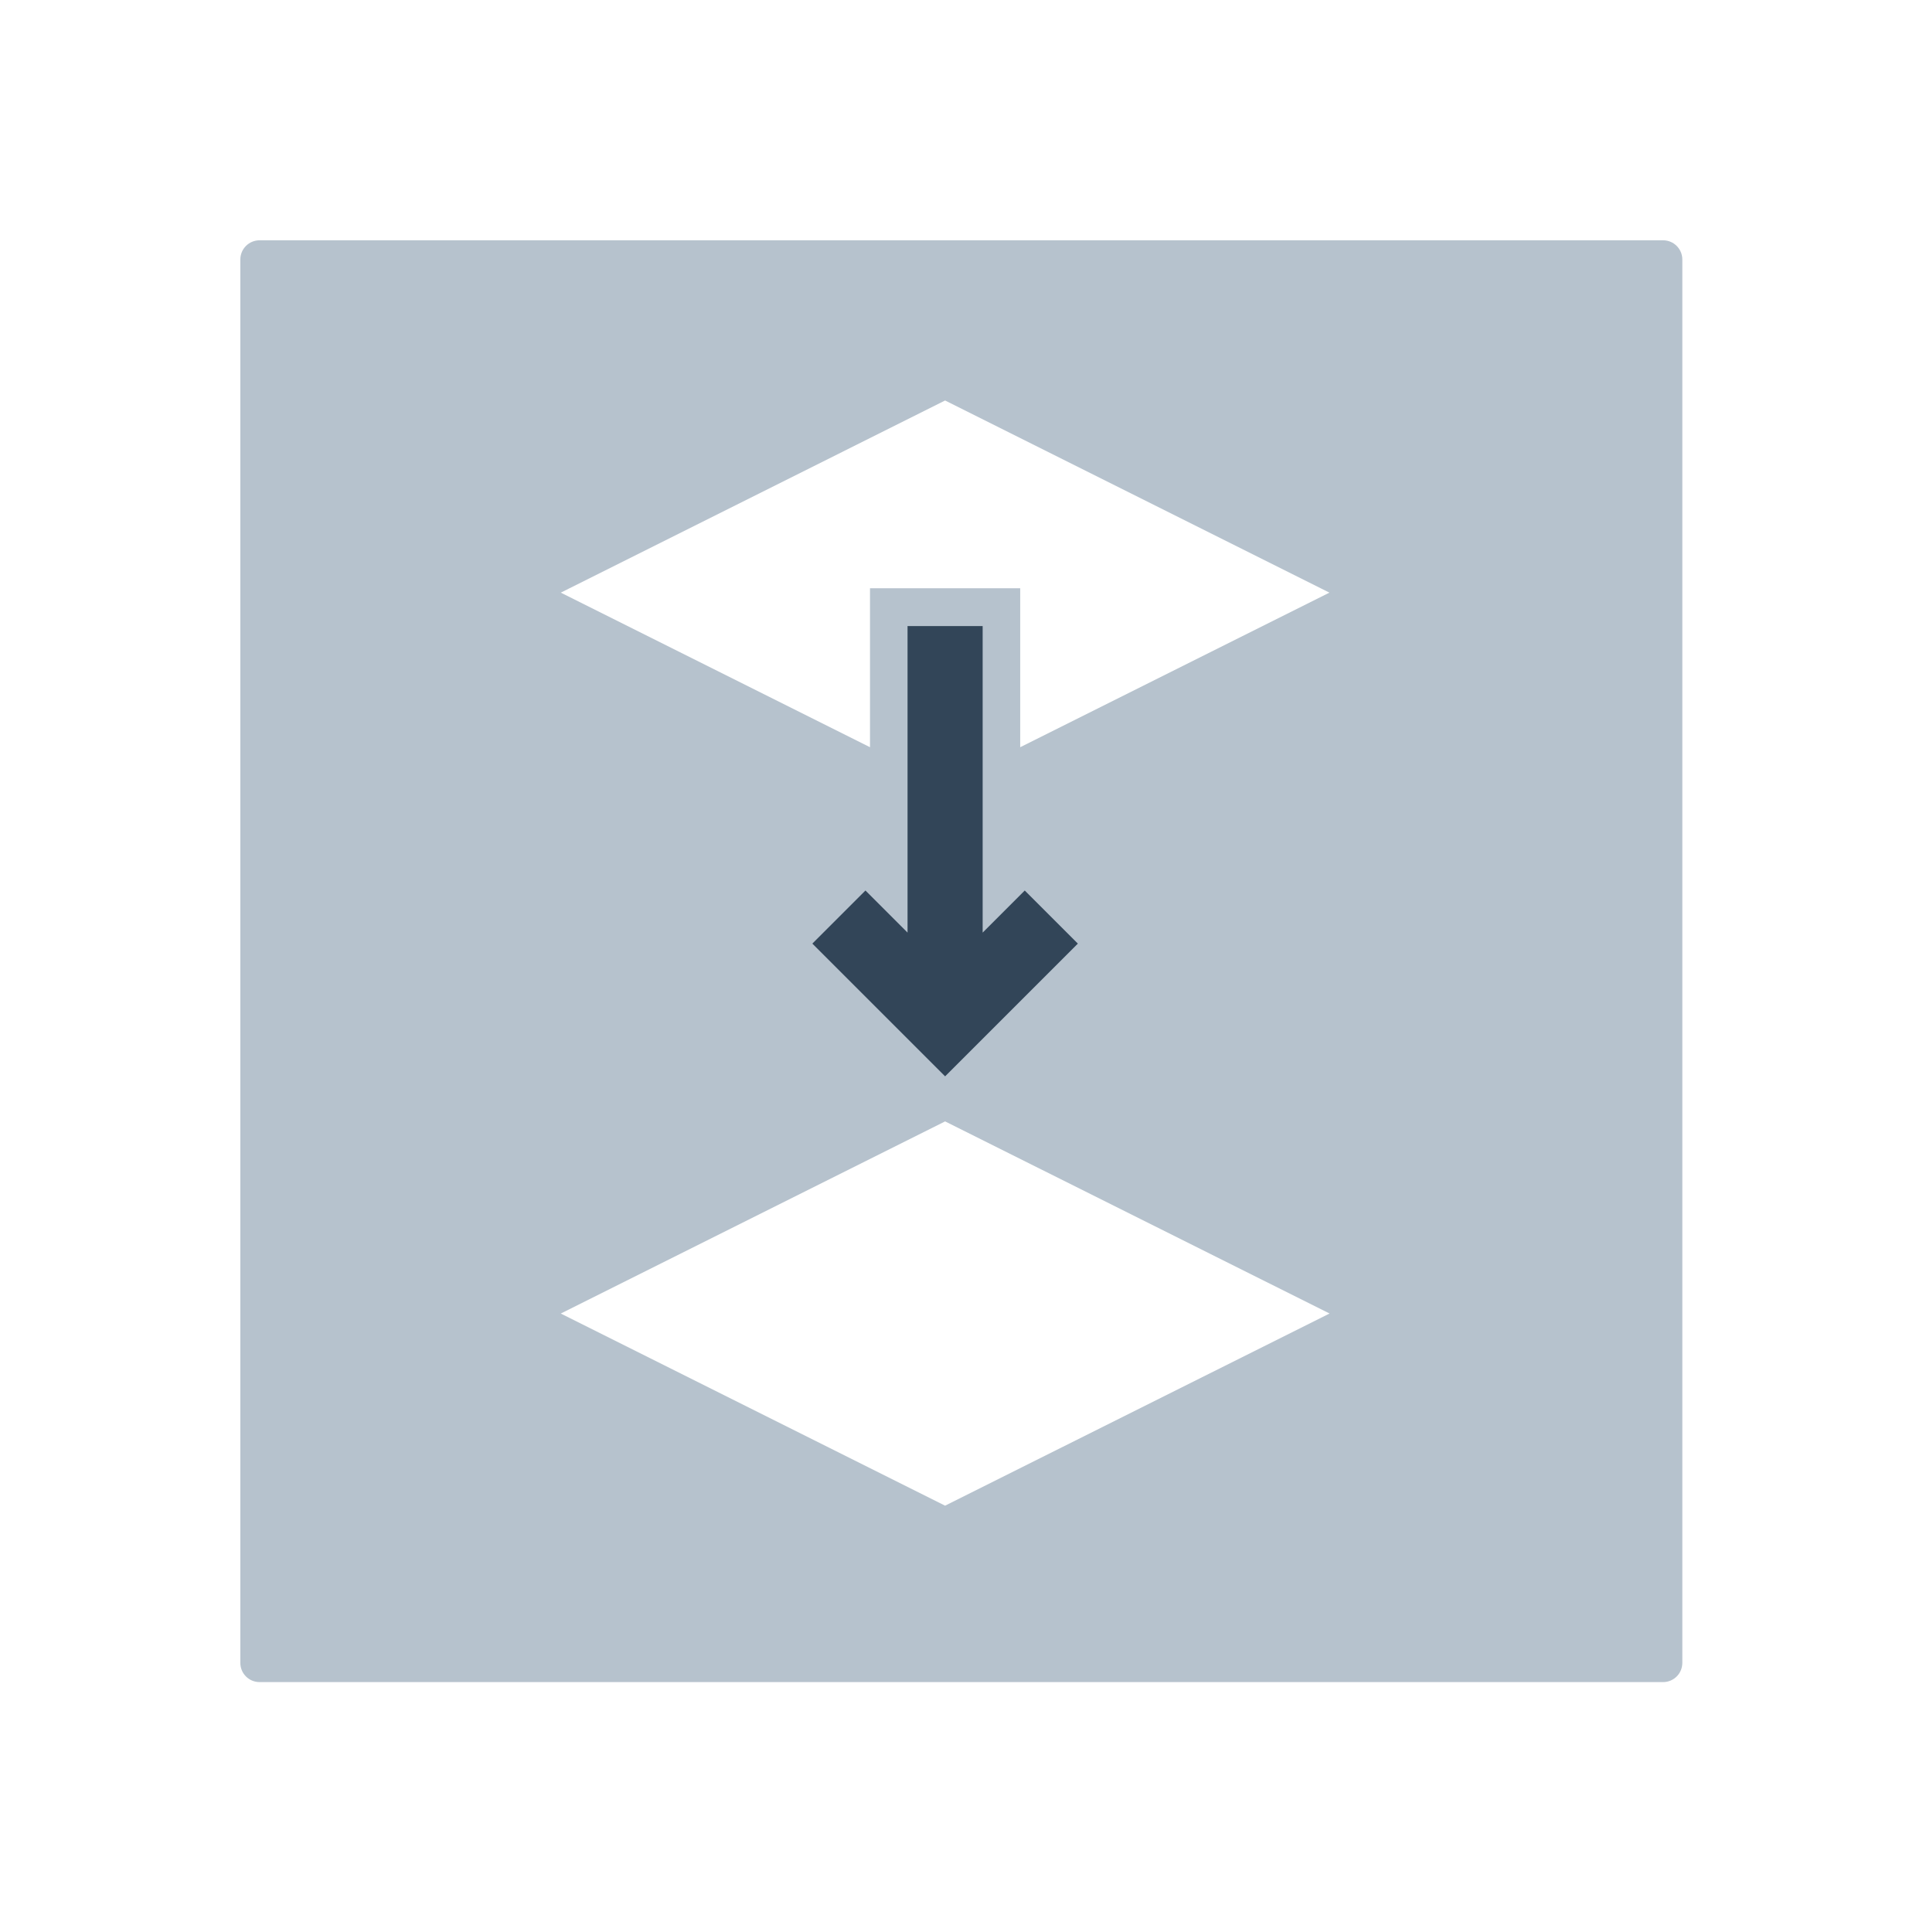
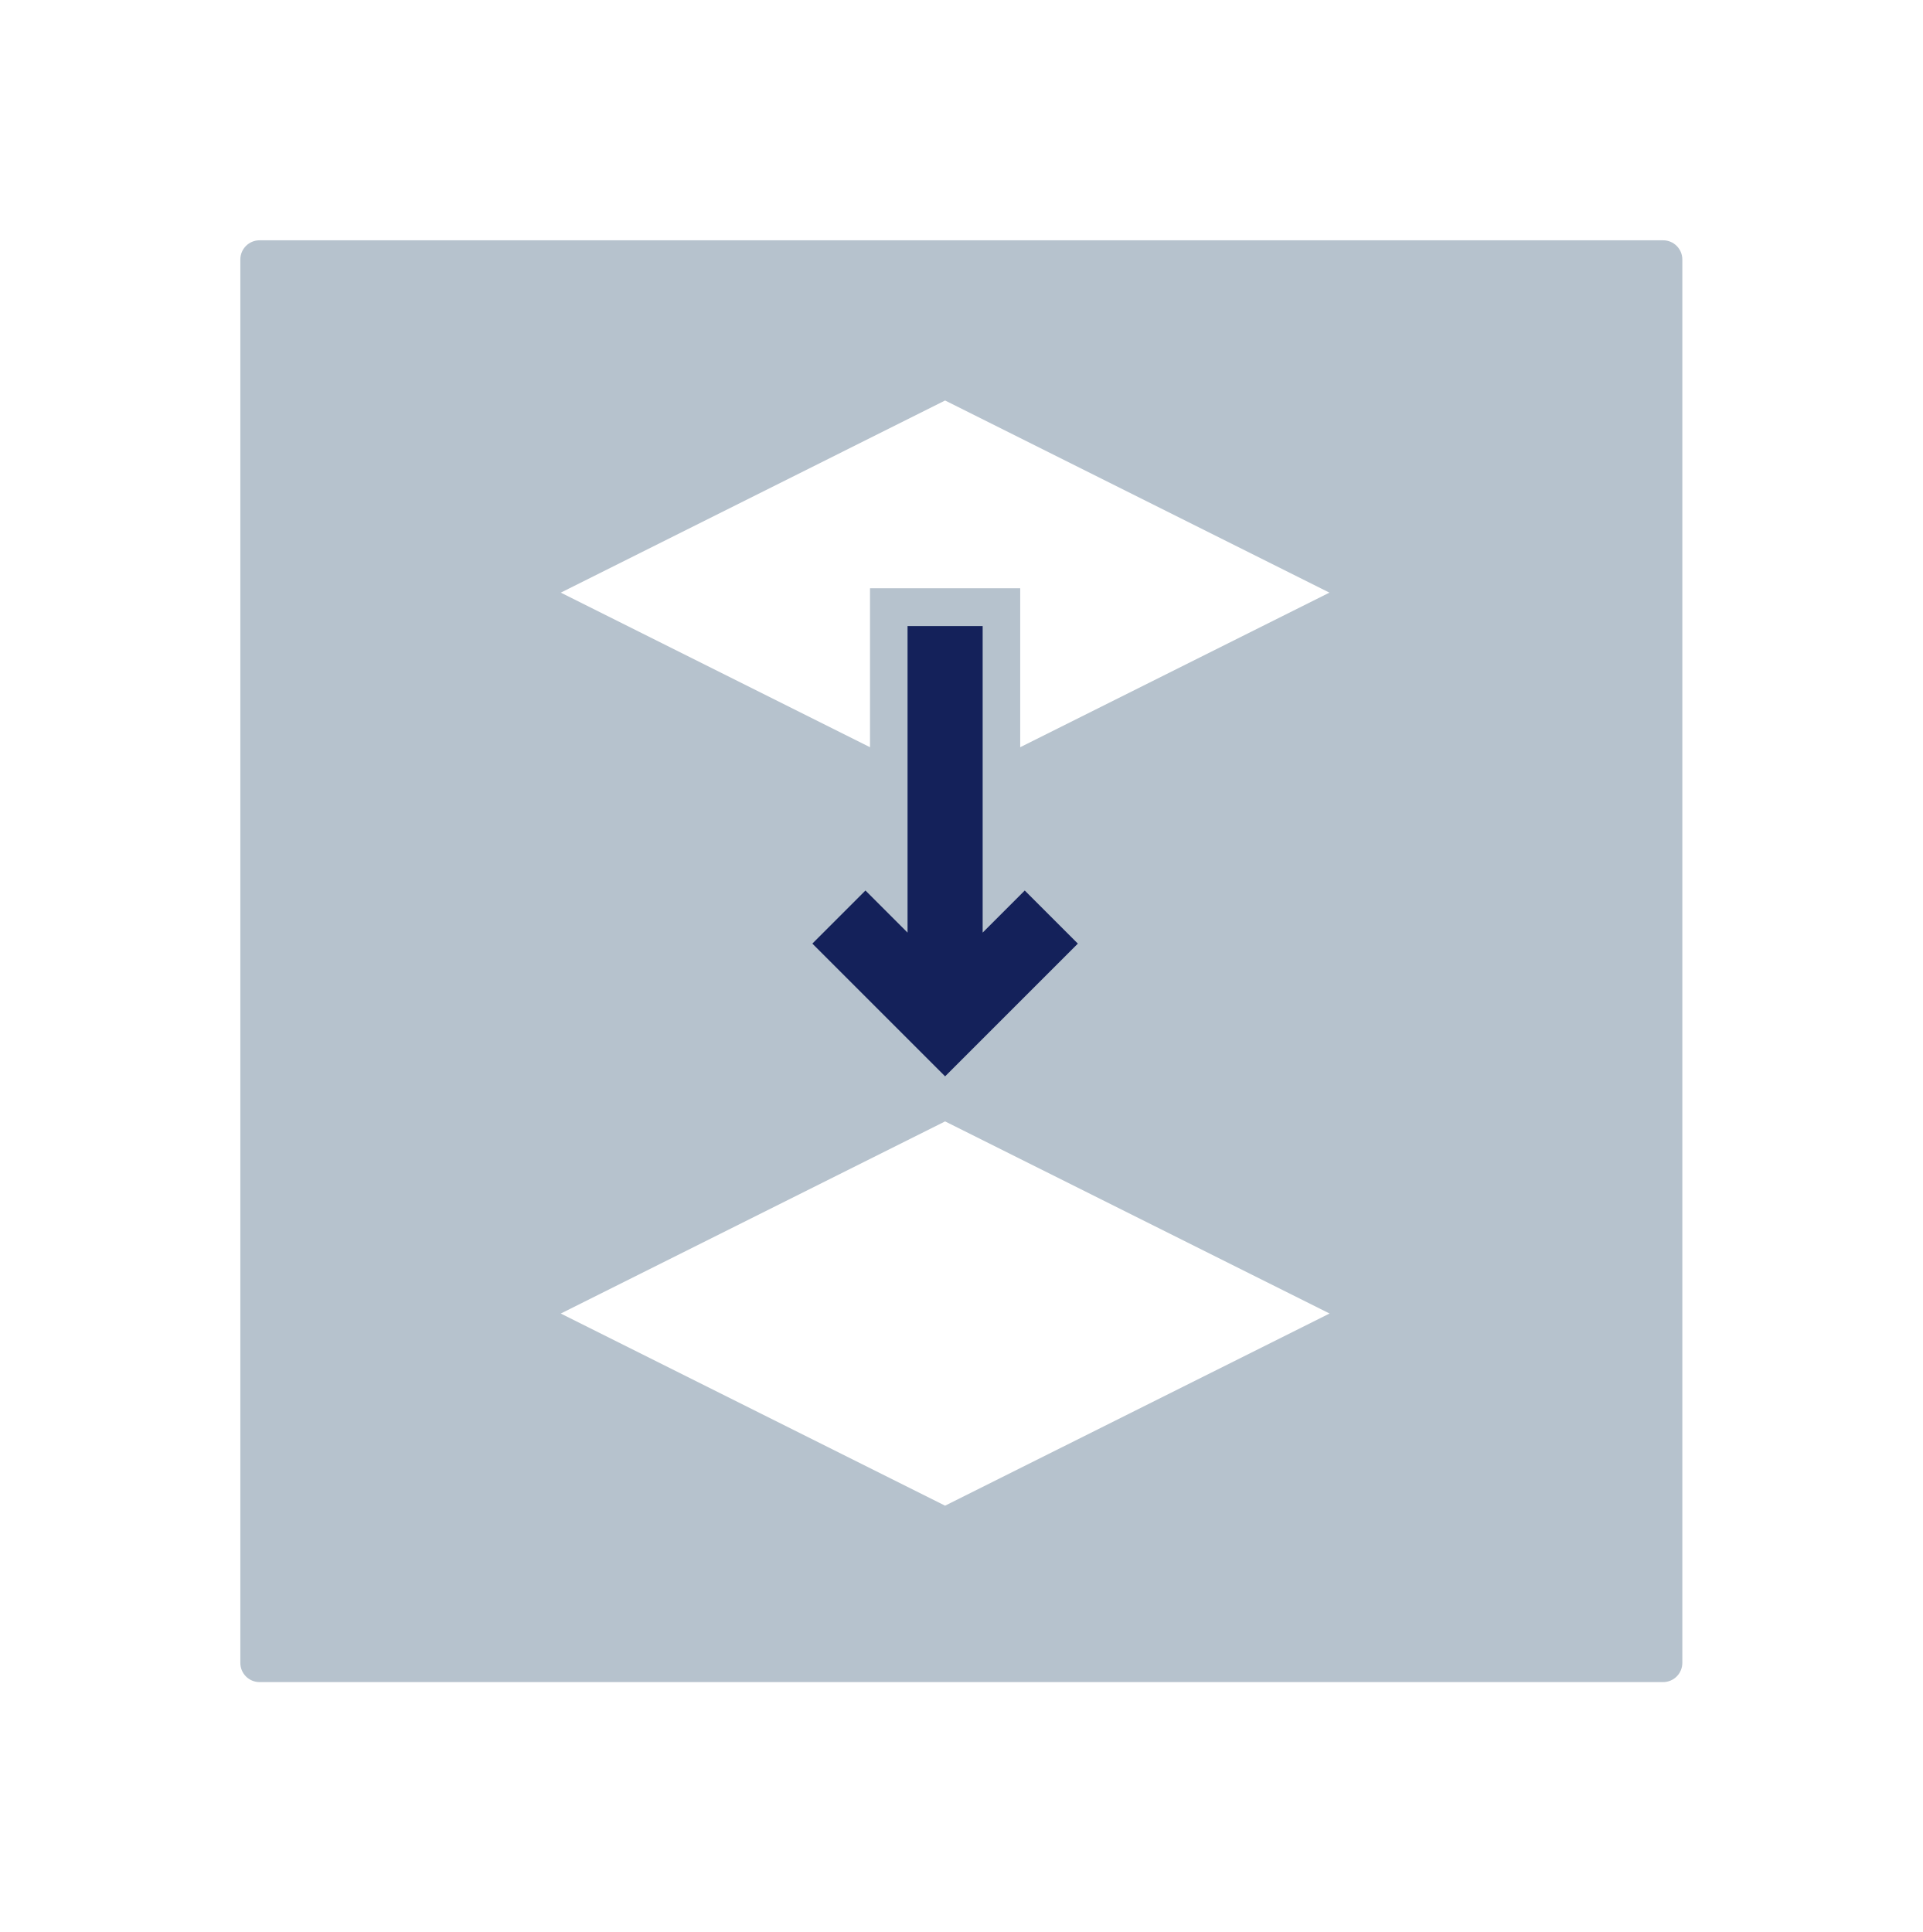
<svg xmlns="http://www.w3.org/2000/svg" width="200" height="201" viewBox="0 0 200 201">
  <g fill="none" fill-rule="evenodd">
    <g>
      <g>
        <g>
          <g>
            <path fill="#B6C2CD" d="M173 25c1.105 0 2 .895 2 2v146c0 1.105-.895 2-2 2H27c-1.105 0-2-.895-2-2V27c0-1.105.895-2 2-2h146zm-74.689 91.667l-39.978 19.989 39.978 19.989 39.994-19.99-39.994-19.988zm0-75L58.333 61.656 90.5 77.738v-16.54h15.625v16.54l32.165-16.082-39.978-19.99z" transform="translate(-929 -288) translate(75 208) translate(880) translate(-26 80)" />
-             <path fill="#324558" d="M94.405 65.135L102.218 65.135 102.218 97.026 106.597 92.646 112.121 98.17 98.311 111.979 84.502 98.17 90.026 92.646 94.405 97.026z" transform="translate(-929 -288) translate(75 208) translate(880) translate(-26 80)" />
+             <path fill="#14215a" d="M94.405 65.135L102.218 65.135 102.218 97.026 106.597 92.646 112.121 98.17 98.311 111.979 84.502 98.17 90.026 92.646 94.405 97.026z" transform="translate(-929 -288) translate(75 208) translate(880) translate(-26 80)" />
          </g>
        </g>
      </g>
    </g>
  </g>
</svg>
